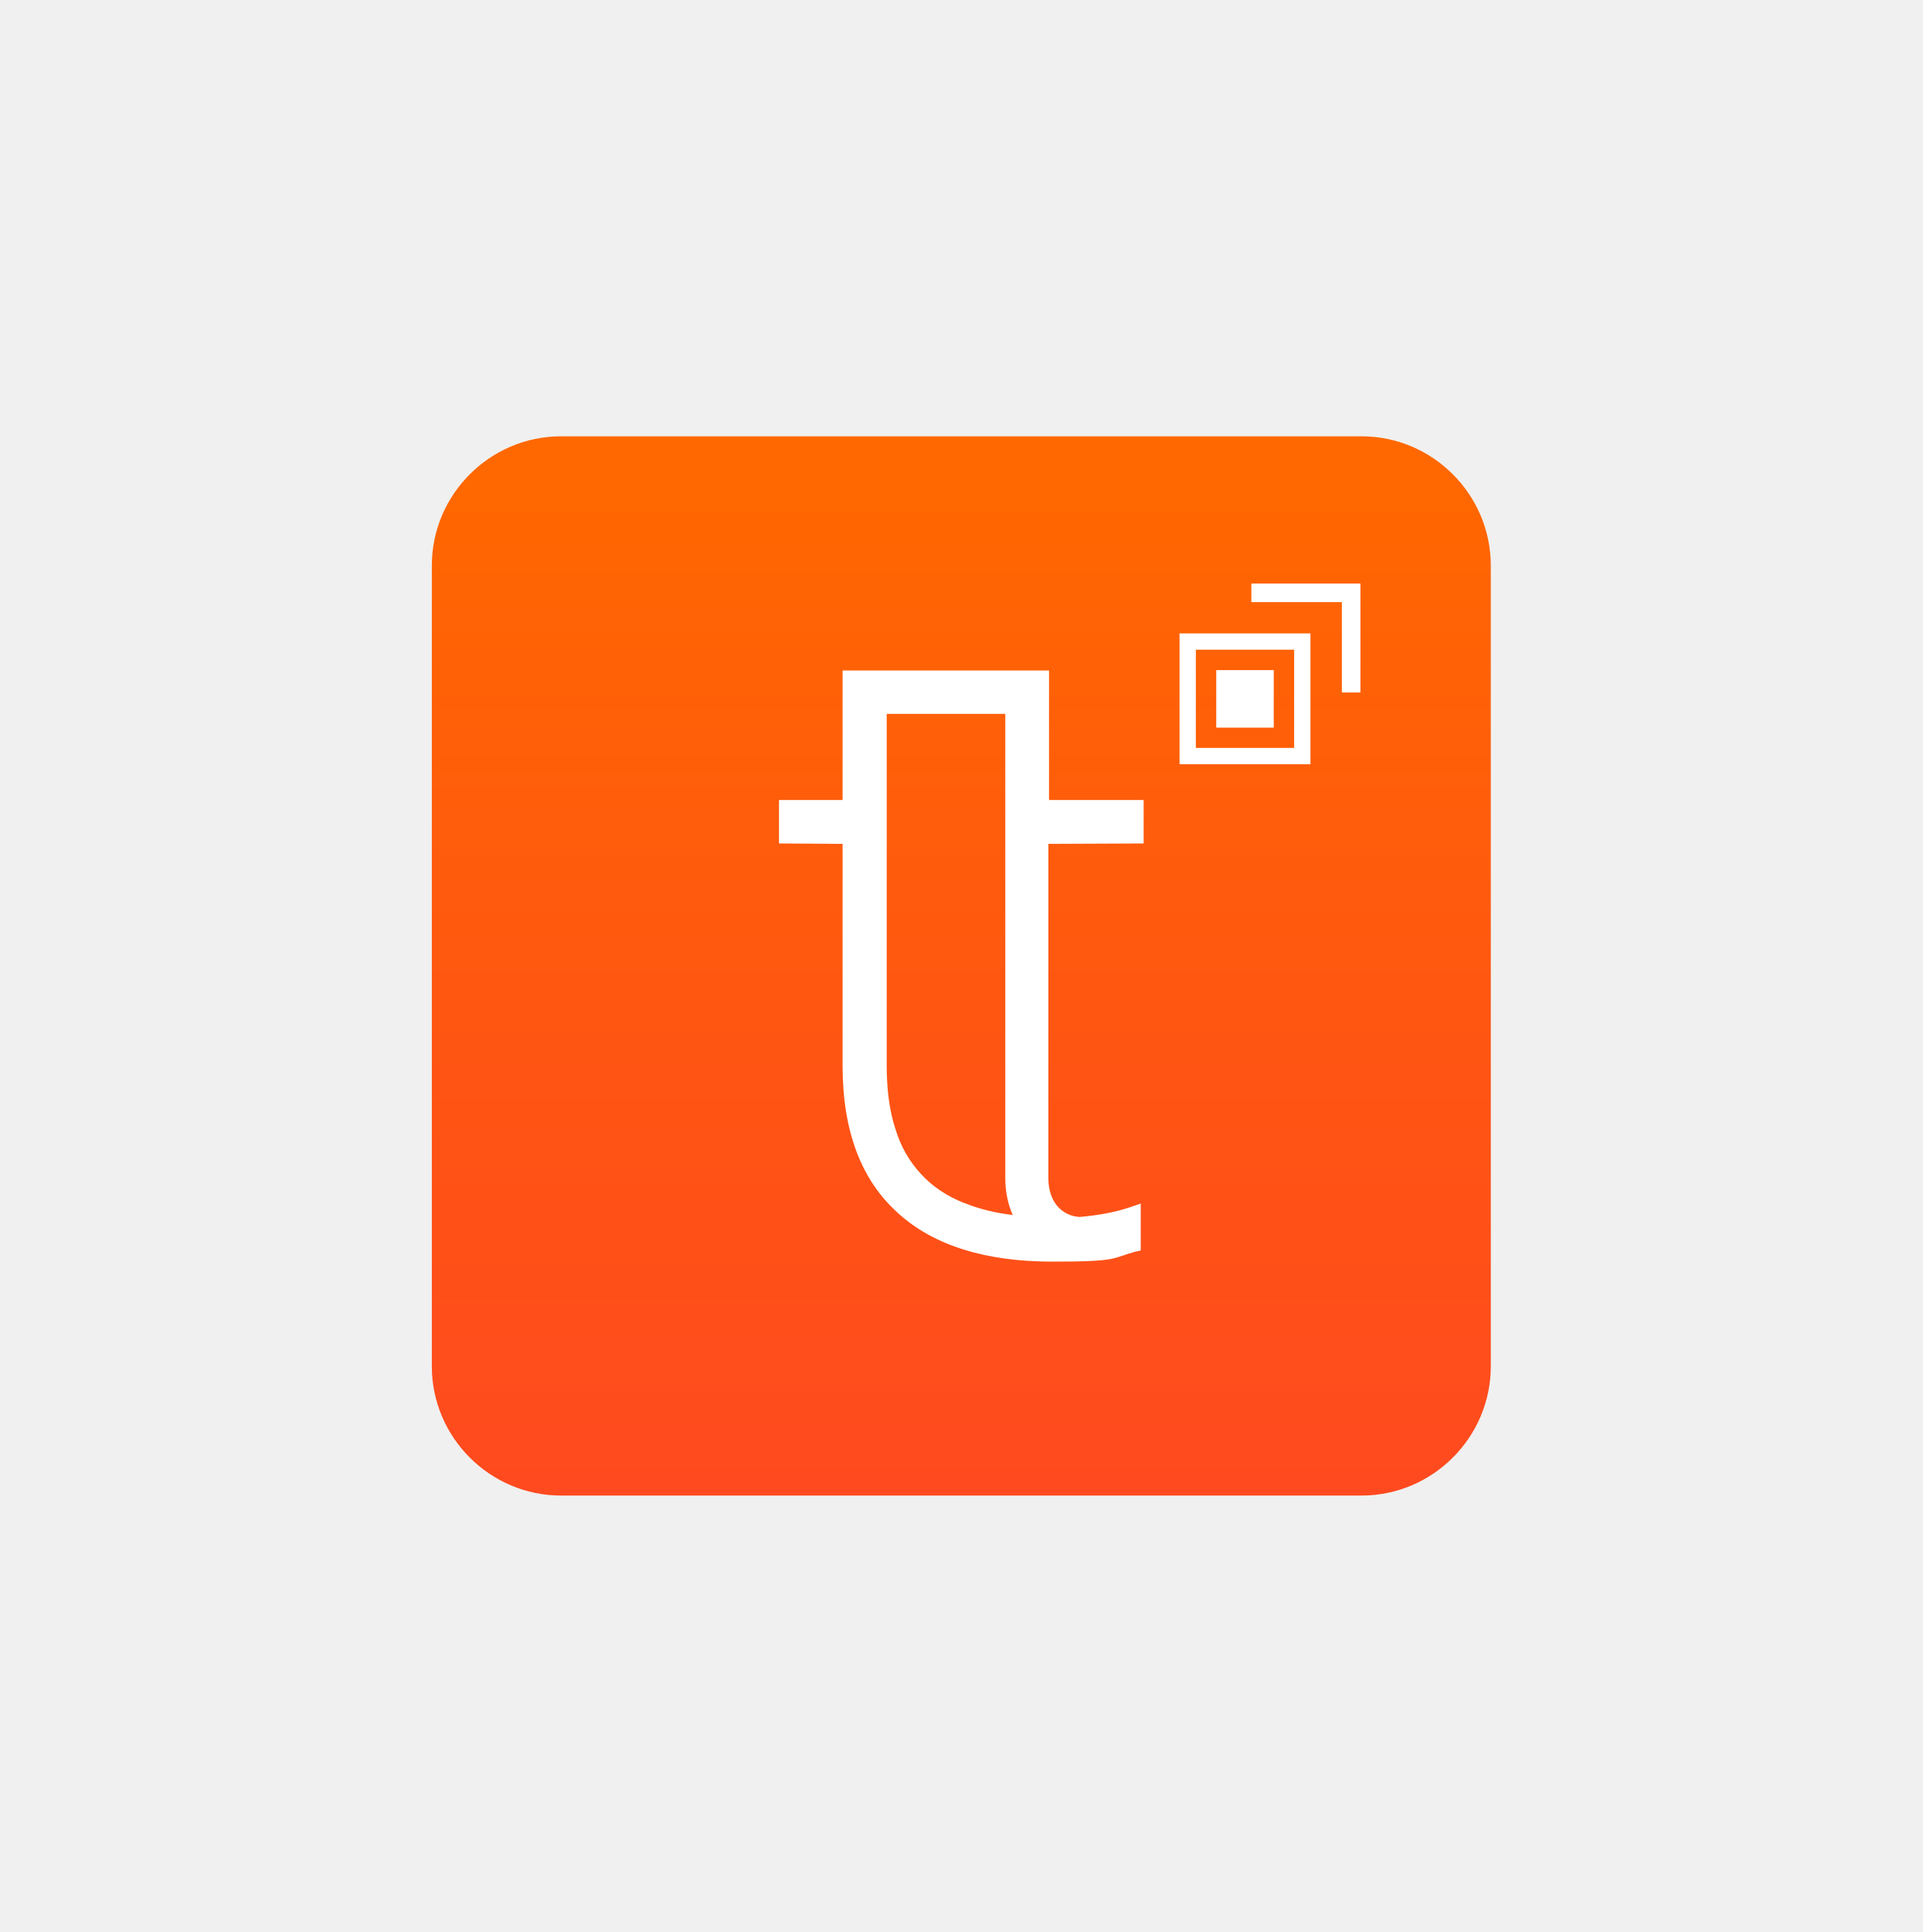
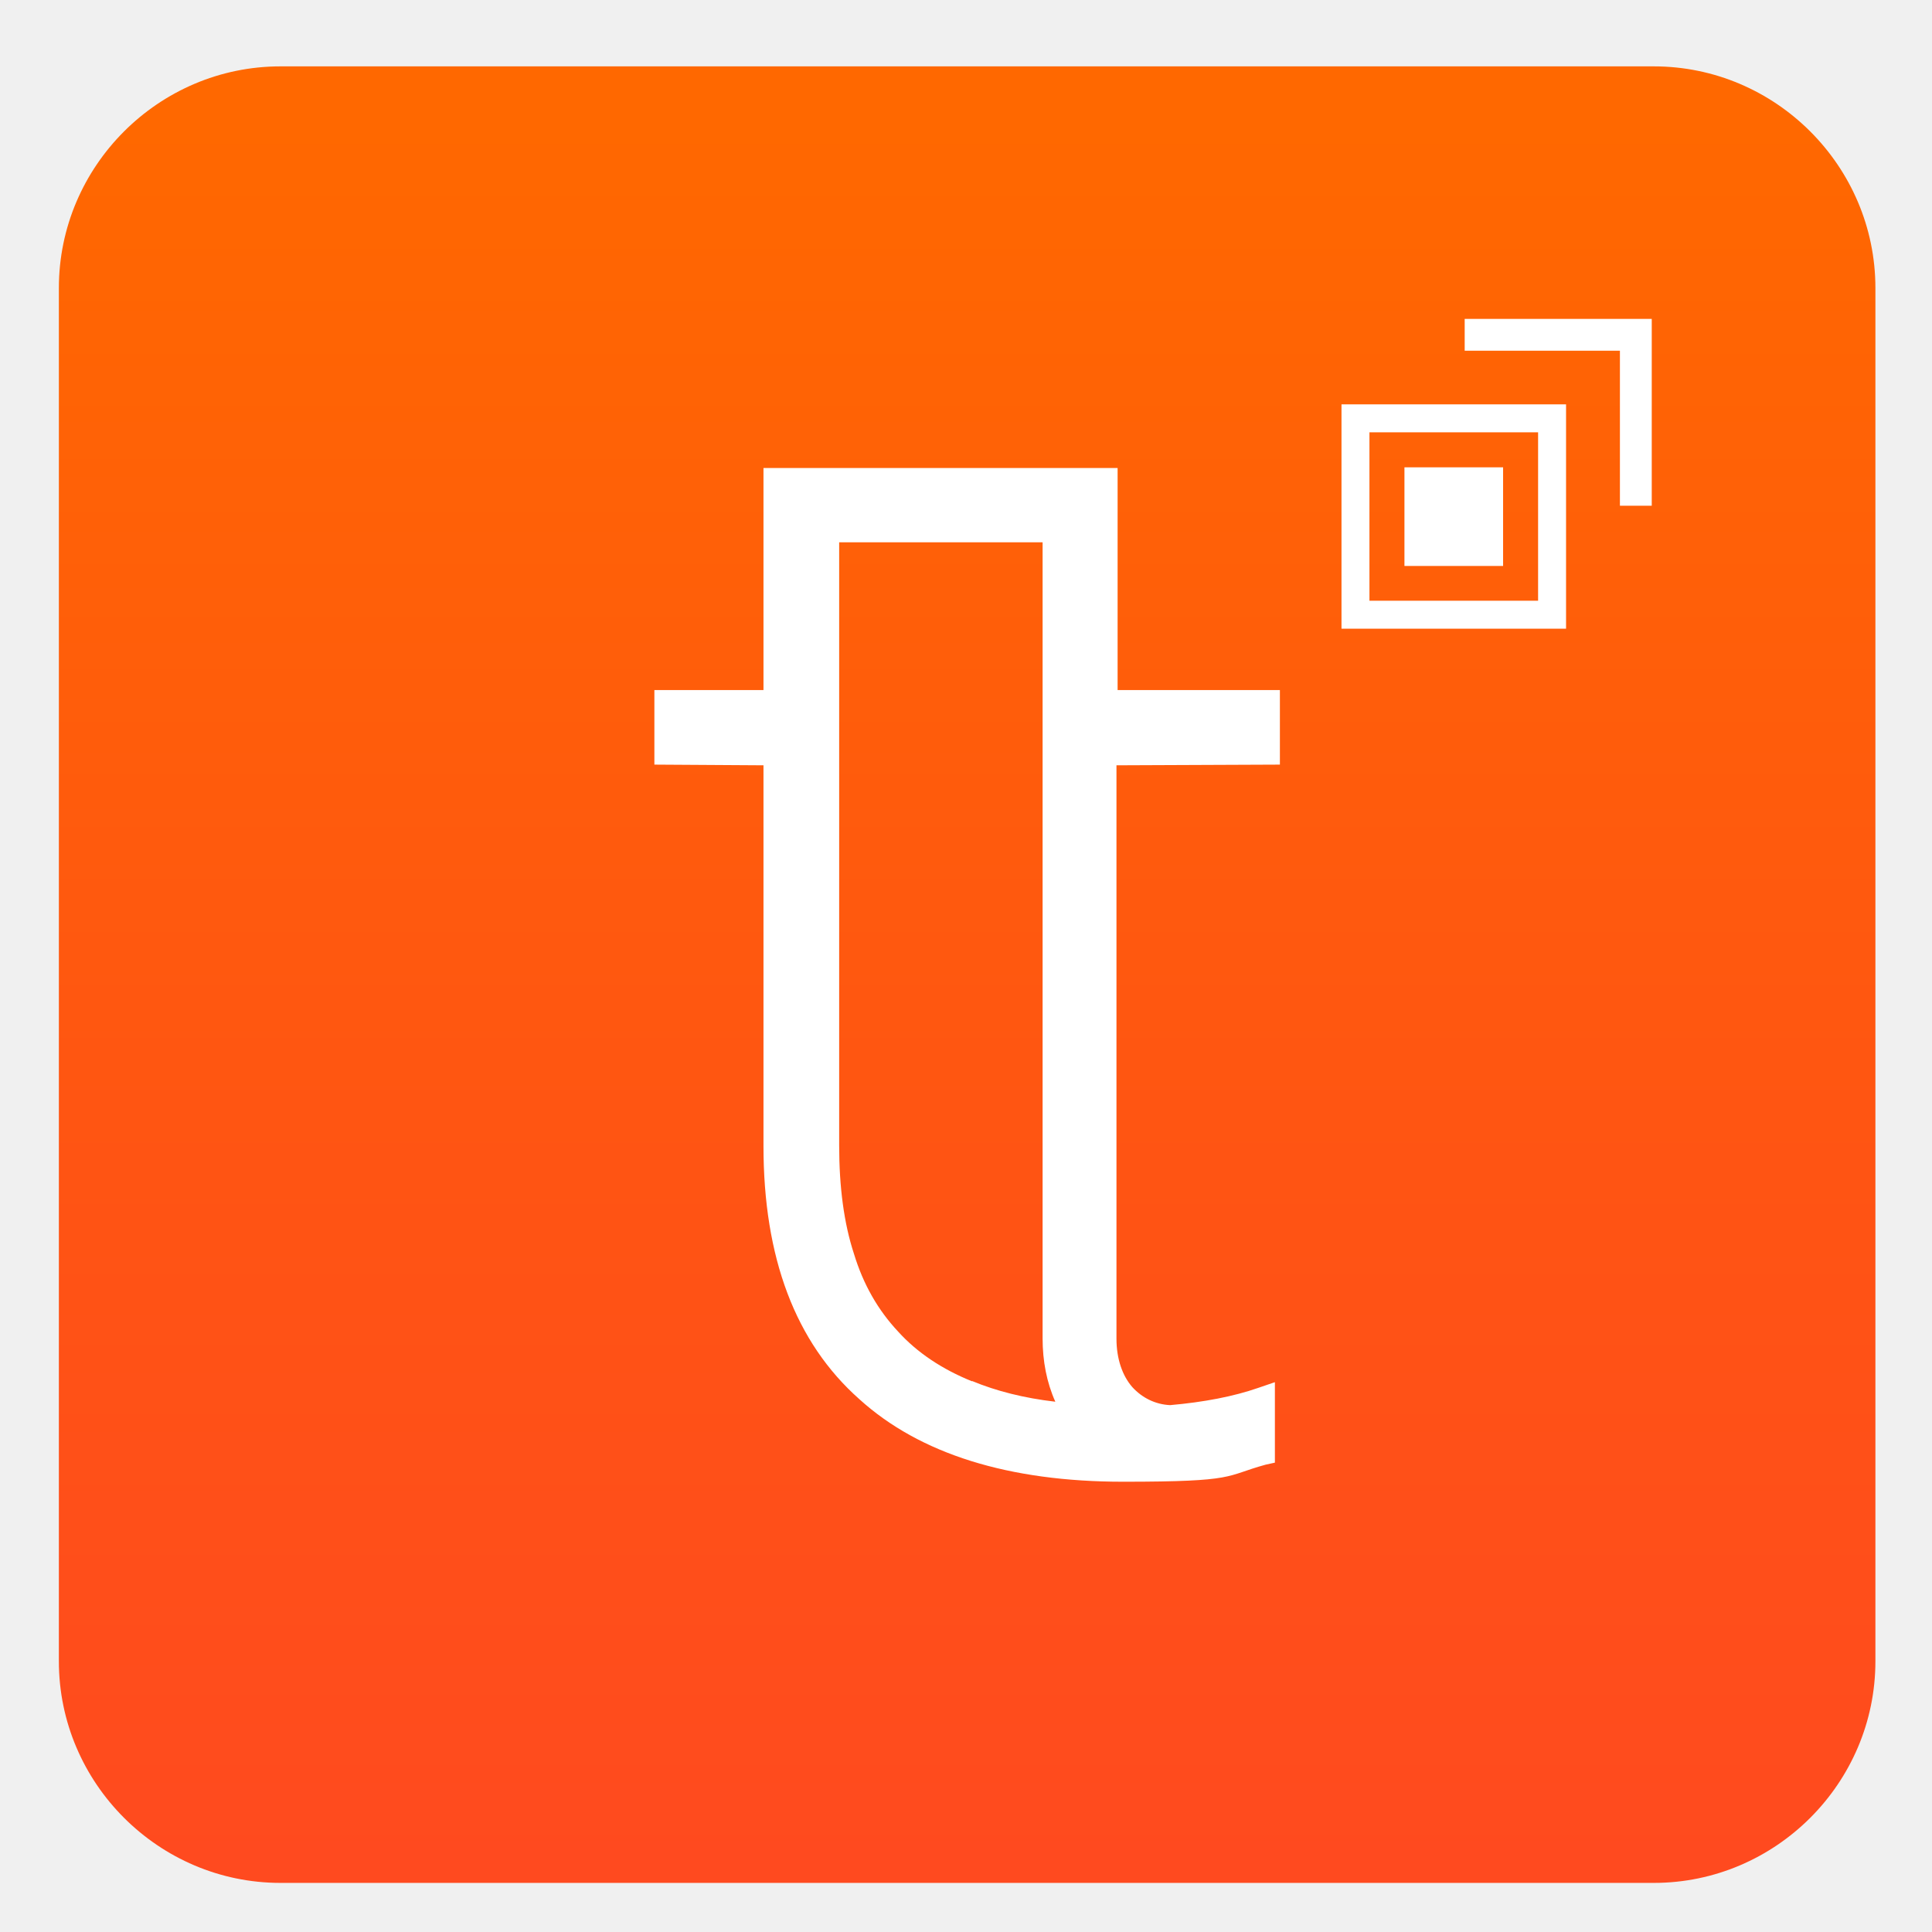
- <svg xmlns="http://www.w3.org/2000/svg" id="Layer_1" data-name="Layer 1" viewBox="0 0 145.1 145.77">
+ <svg xmlns="http://www.w3.org/2000/svg" id="Layer_1" data-name="Layer 1" viewBox="30 30 85 85">
  <defs>
    <style>
      .cls-1 {
        fill: #fff;
      }

      .cls-2 {
        fill: url(#linear-gradient);
        fill-rule: evenodd;
      }
    </style>
    <linearGradient id="linear-gradient" x1="72.55" y1="112.28" x2="72.55" y2="35.16" gradientUnits="userSpaceOnUse">
      <stop offset="0" stop-color="#ff4a1f" />
      <stop offset=".4" stop-color="#ff5413" />
      <stop offset="1" stop-color="#ff6800" />
    </linearGradient>
  </defs>
  <path class="cls-2" d="M42.34,32.92h60.42c5.36,0,9.75,4.39,9.75,9.75v60.42c0,5.36-4.39,9.75-9.75,9.75h-60.42c-5.36,0-9.75-4.39-9.75-9.75v-60.42c0-5.36,4.39-9.75,9.75-9.75" />
  <g>
    <path class="cls-1" d="M86.31,63.64v-3.28h-7.14v-9.77h-15.58v9.77h-4.8v3.28l4.8.03v16.75c0,4.91,1.4,8.64,4.22,11.14,2.66,2.41,6.57,3.63,11.61,3.63s4.44-.25,6.26-.75l.41-.09v-3.54l-.73.25c-1.09.38-2.4.63-3.88.76-.65-.03-1.23-.32-1.66-.79-.44-.5-.7-1.25-.7-2.13v-25.23l7.17-.03ZM72.76,90.77c-1.31-.53-2.41-1.26-3.25-2.19-.88-.94-1.53-2.07-1.94-3.42-.44-1.34-.65-2.94-.65-4.76v-26.54h8.95v35.02c0,1,.18,1.94.56,2.79-1.38-.16-2.6-.47-3.66-.91Z" />
    <g>
      <path class="cls-1" d="M89.02,47.79v9.87h9.88v-9.87h-9.88ZM97.67,56.43h-7.42v-7.41h7.42v7.41Z" />
      <rect class="cls-1" x="91.79" y="50.56" width="4.34" height="4.34" />
      <path class="cls-1" d="M94.44,44.03v1.4h6.83v6.82h1.4v-8.22h-8.23Z" />
    </g>
  </g>
</svg>
